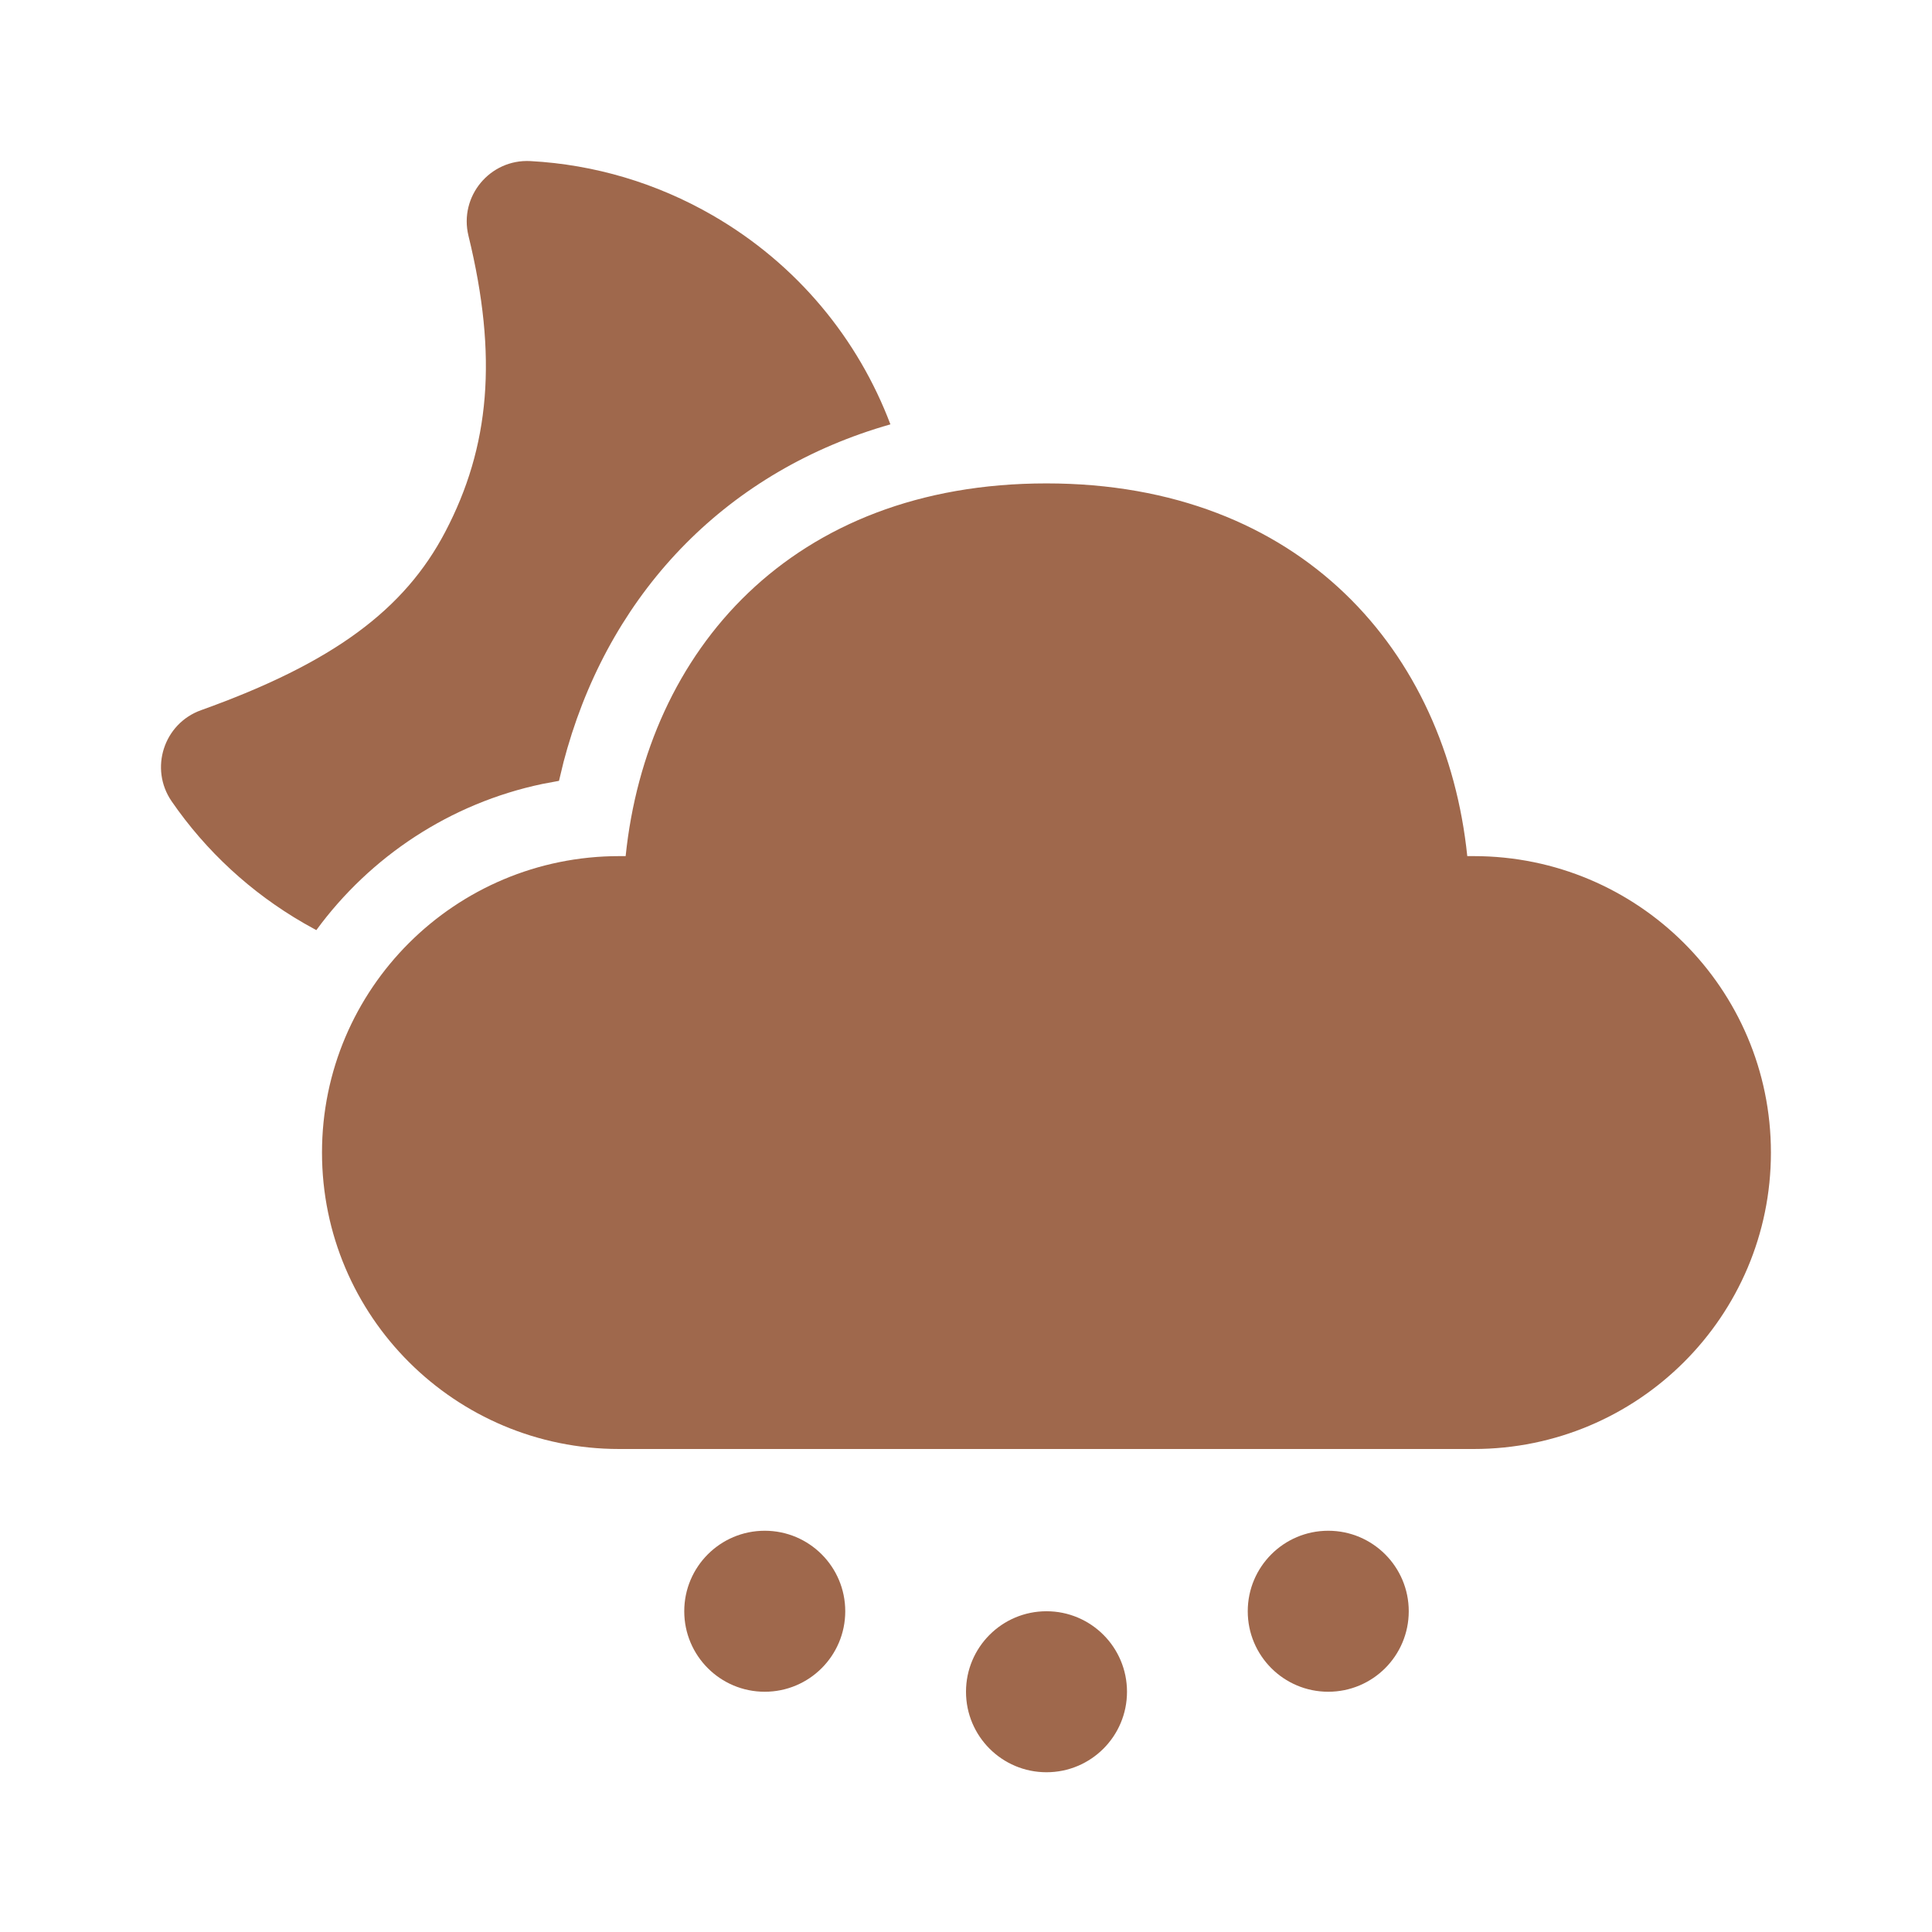
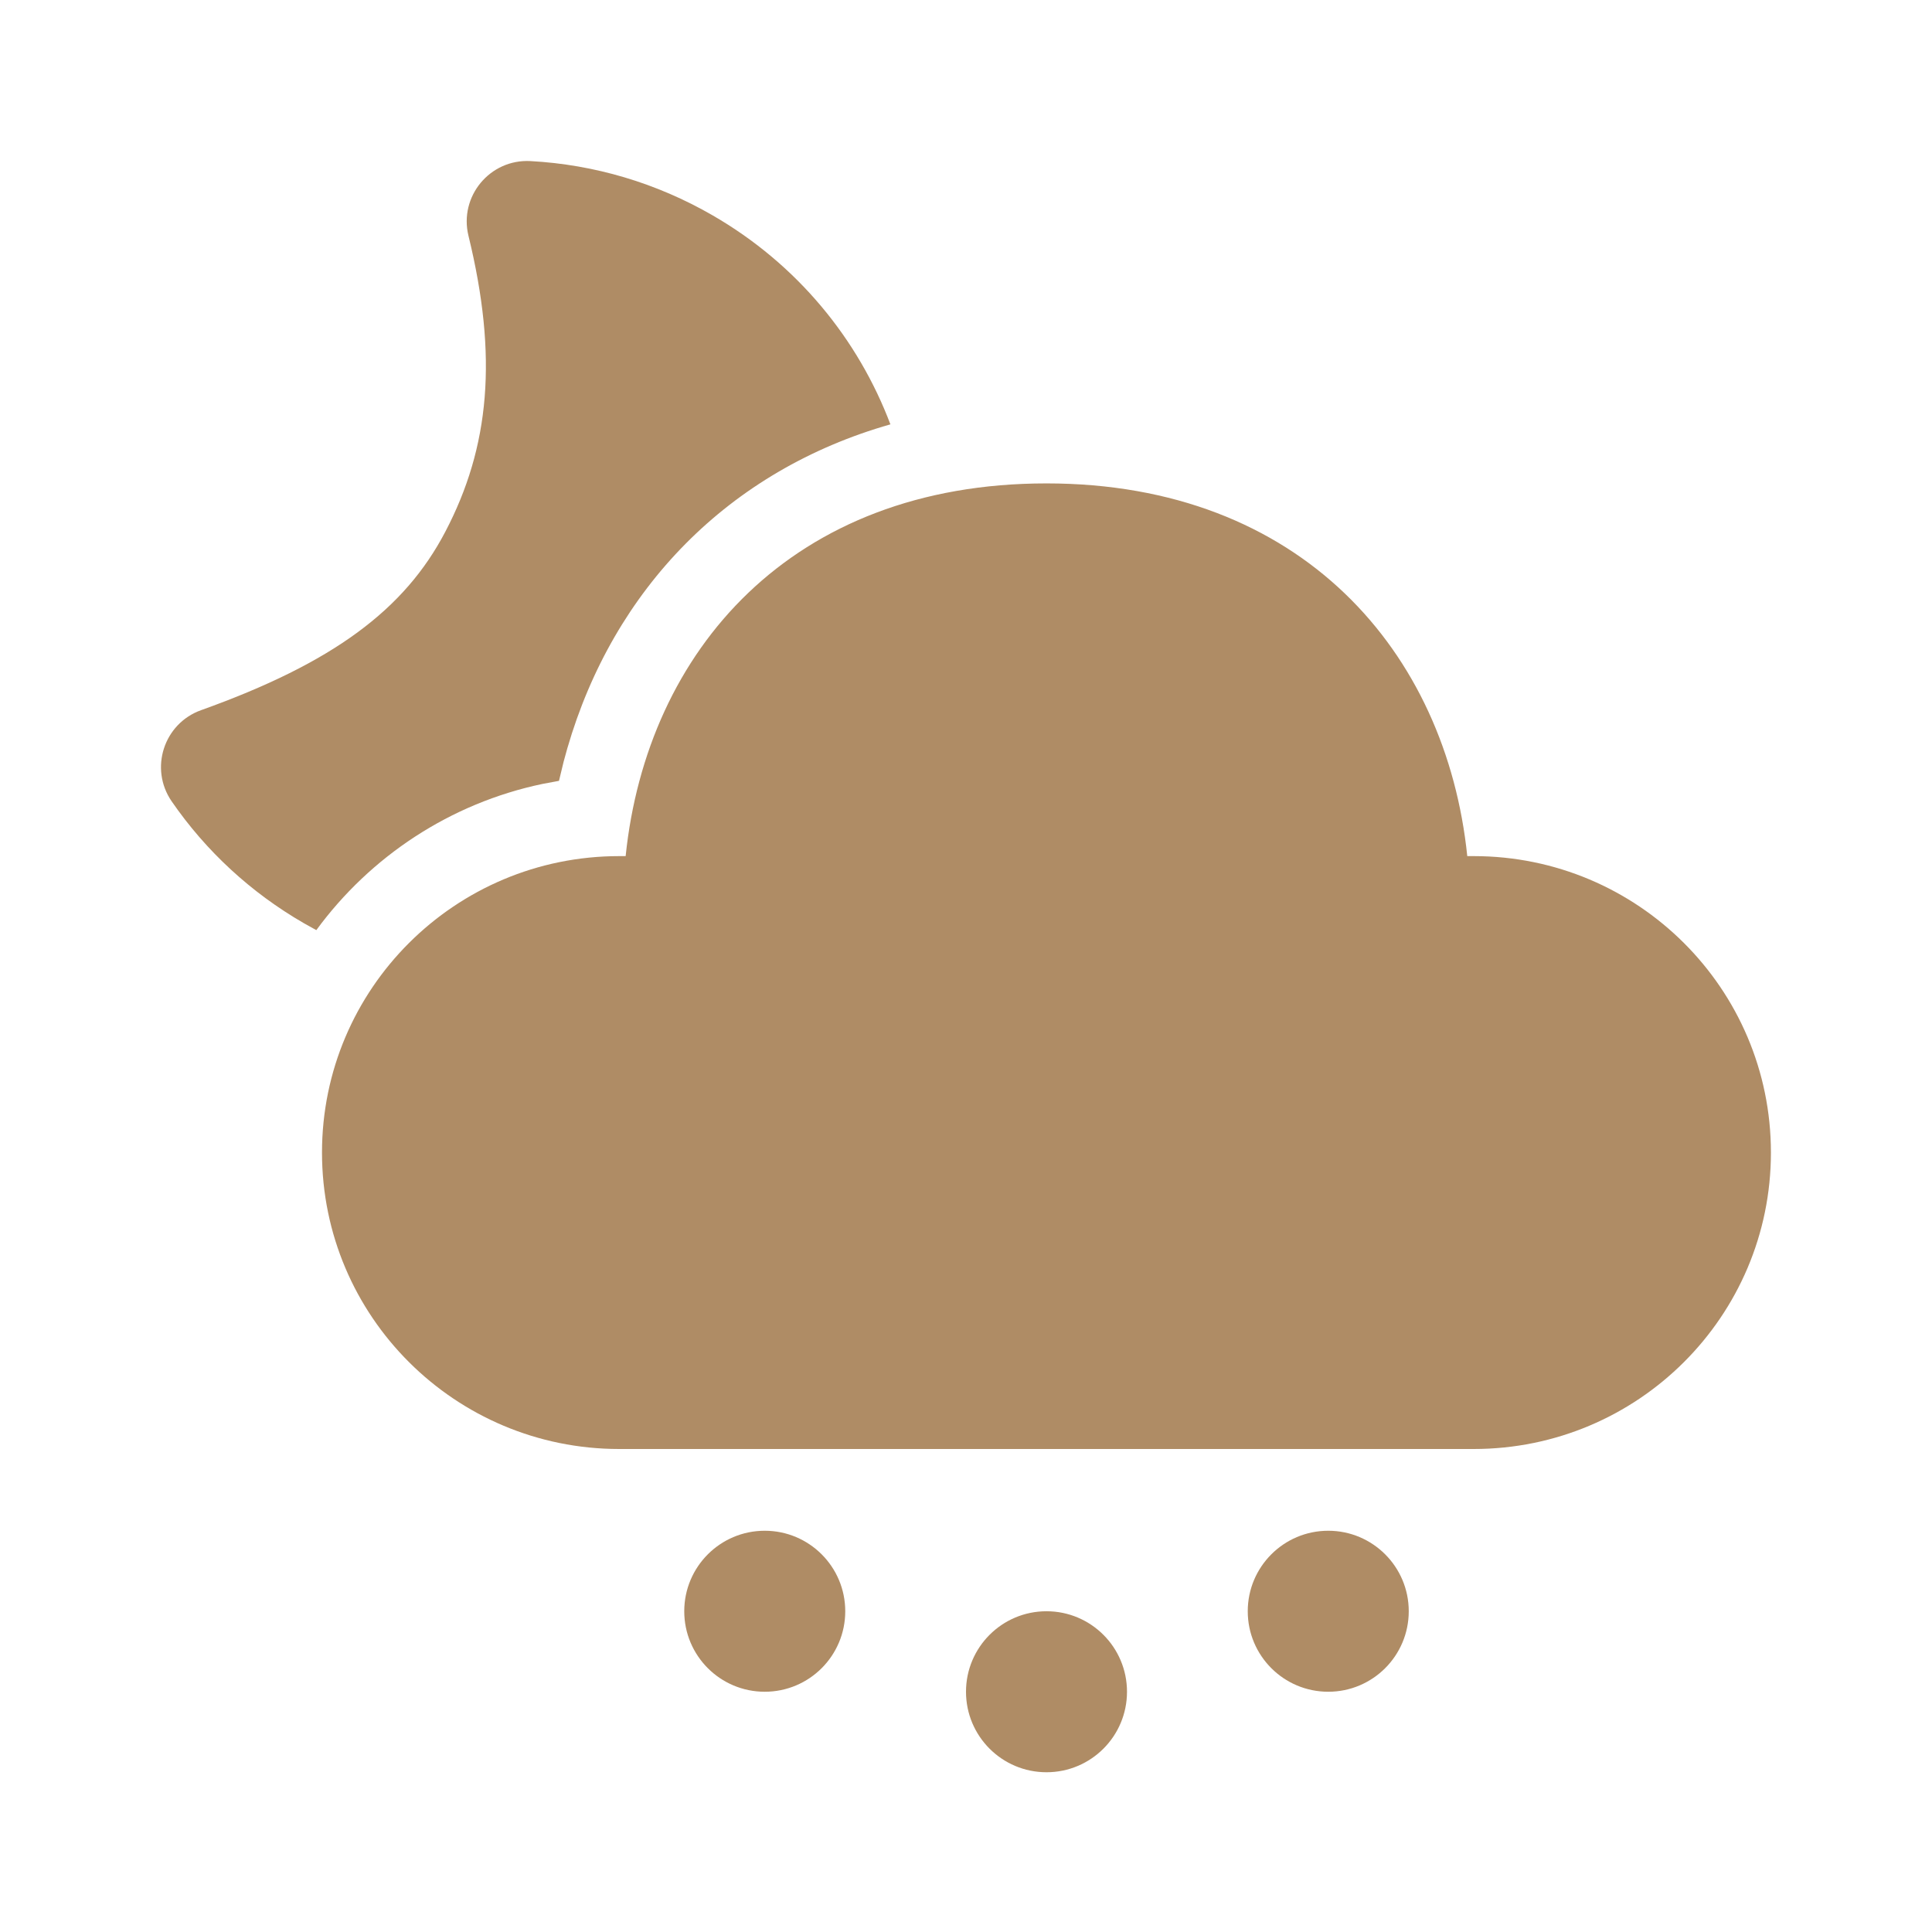
<svg xmlns="http://www.w3.org/2000/svg" width="800px" height="800px" viewBox="0 0 48 48" version="1.1" fill="#000000">
  <g id="SVGRepo_bgCarrier" stroke-width="0" />
  <g id="SVGRepo_tracerCarrier" stroke-linecap="round" stroke-linejoin="round" />
  <g id="SVGRepo_iconCarrier">
    <g id="🔍-Product-Icons" stroke="none" stroke-width="1" fill="none" fill-rule="evenodd">
-       <g id="ic_fluent_weather_hail_night_48_filled" fill="#9F684C" fill-rule="nonzero">
+       <g id="ic_fluent_weather_hail_night_48_filled" fill="#AF8C65" fill-rule="nonzero">
        <path d="M26,40.031 C27.105,40.031 28,40.927 28,42.031 C28,43.136 27.105,44.031 26,44.031 C24.895,44.031 24,43.136 24,42.031 C24,40.927 24.895,40.031 26,40.031 Z M19,38.031 C20.105,38.031 21,38.927 21,40.031 C21,41.136 20.105,42.031 19,42.031 C17.895,42.031 17,41.136 17,40.031 C17,38.927 17.895,38.031 19,38.031 Z M33,38.031 C34.105,38.031 35,38.927 35,40.031 C35,41.136 34.105,42.031 33,42.031 C31.895,42.031 31,41.136 31,40.031 C31,38.927 31.895,38.031 33,38.031 Z M25.999,12.01 C32.336,12.01 35.931,16.204 36.454,21.27 L36.614,21.27 C40.692,21.27 43.998,24.567 43.998,28.635 C43.998,32.703 40.692,36 36.614,36 L15.384,36 C11.306,36 8,32.703 8,28.635 C8,24.567 11.306,21.27 15.384,21.27 L15.544,21.27 C16.07,16.171 19.662,12.01 25.999,12.01 Z M13.178,4.002 C14.768,4.088 16.312,4.546 17.704,5.35 C19.814,6.568 21.322,8.429 22.122,10.543 C18.106,11.687 15.245,14.626 14.095,18.592 L14.003,18.924 L13.888,19.4 L13.475,19.477 C11.184,19.958 9.198,21.28 7.859,23.109 L7.55,22.937 L7.55,22.937 C6.235,22.178 5.118,21.147 4.265,19.909 C3.706,19.097 4.068,17.976 4.996,17.644 C8.281,16.468 10.051,15.145 11.063,13.212 C12.169,11.102 12.373,8.864 11.639,5.858 C11.4,4.88 12.173,3.948 13.178,4.002 Z" id="🎨-Color"> </path>
      </g>
    </g>
  </g>
</svg>
